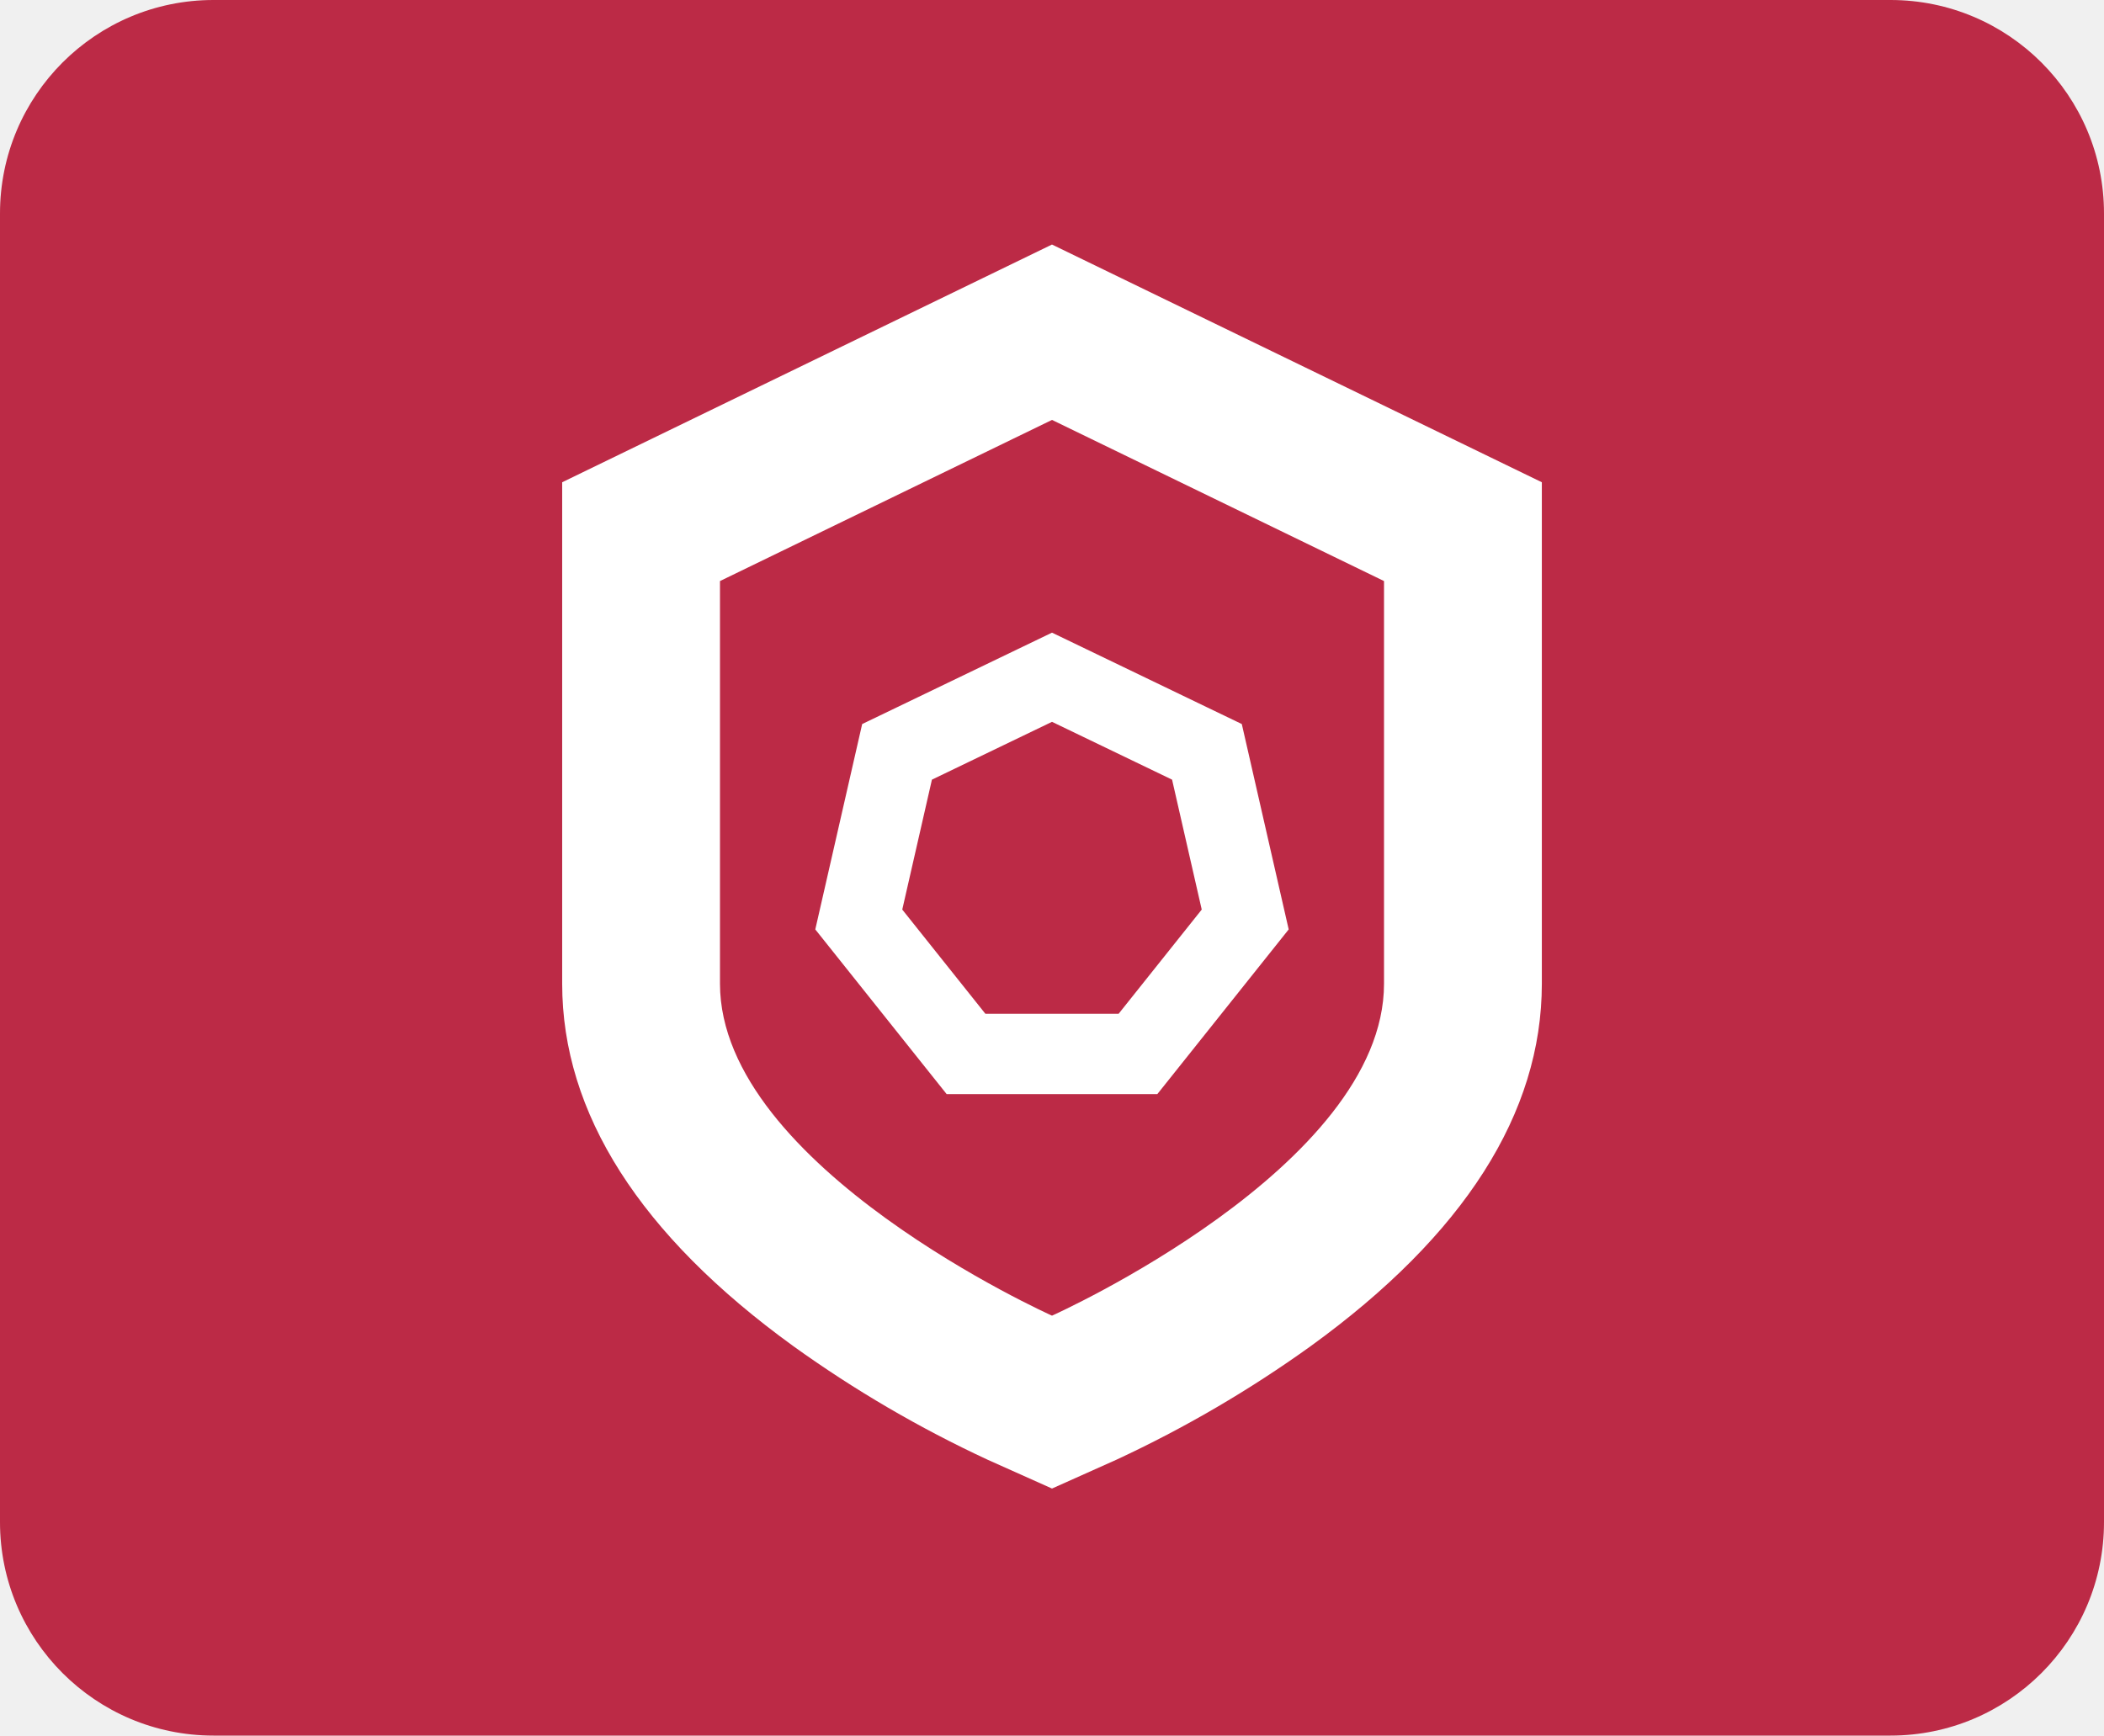
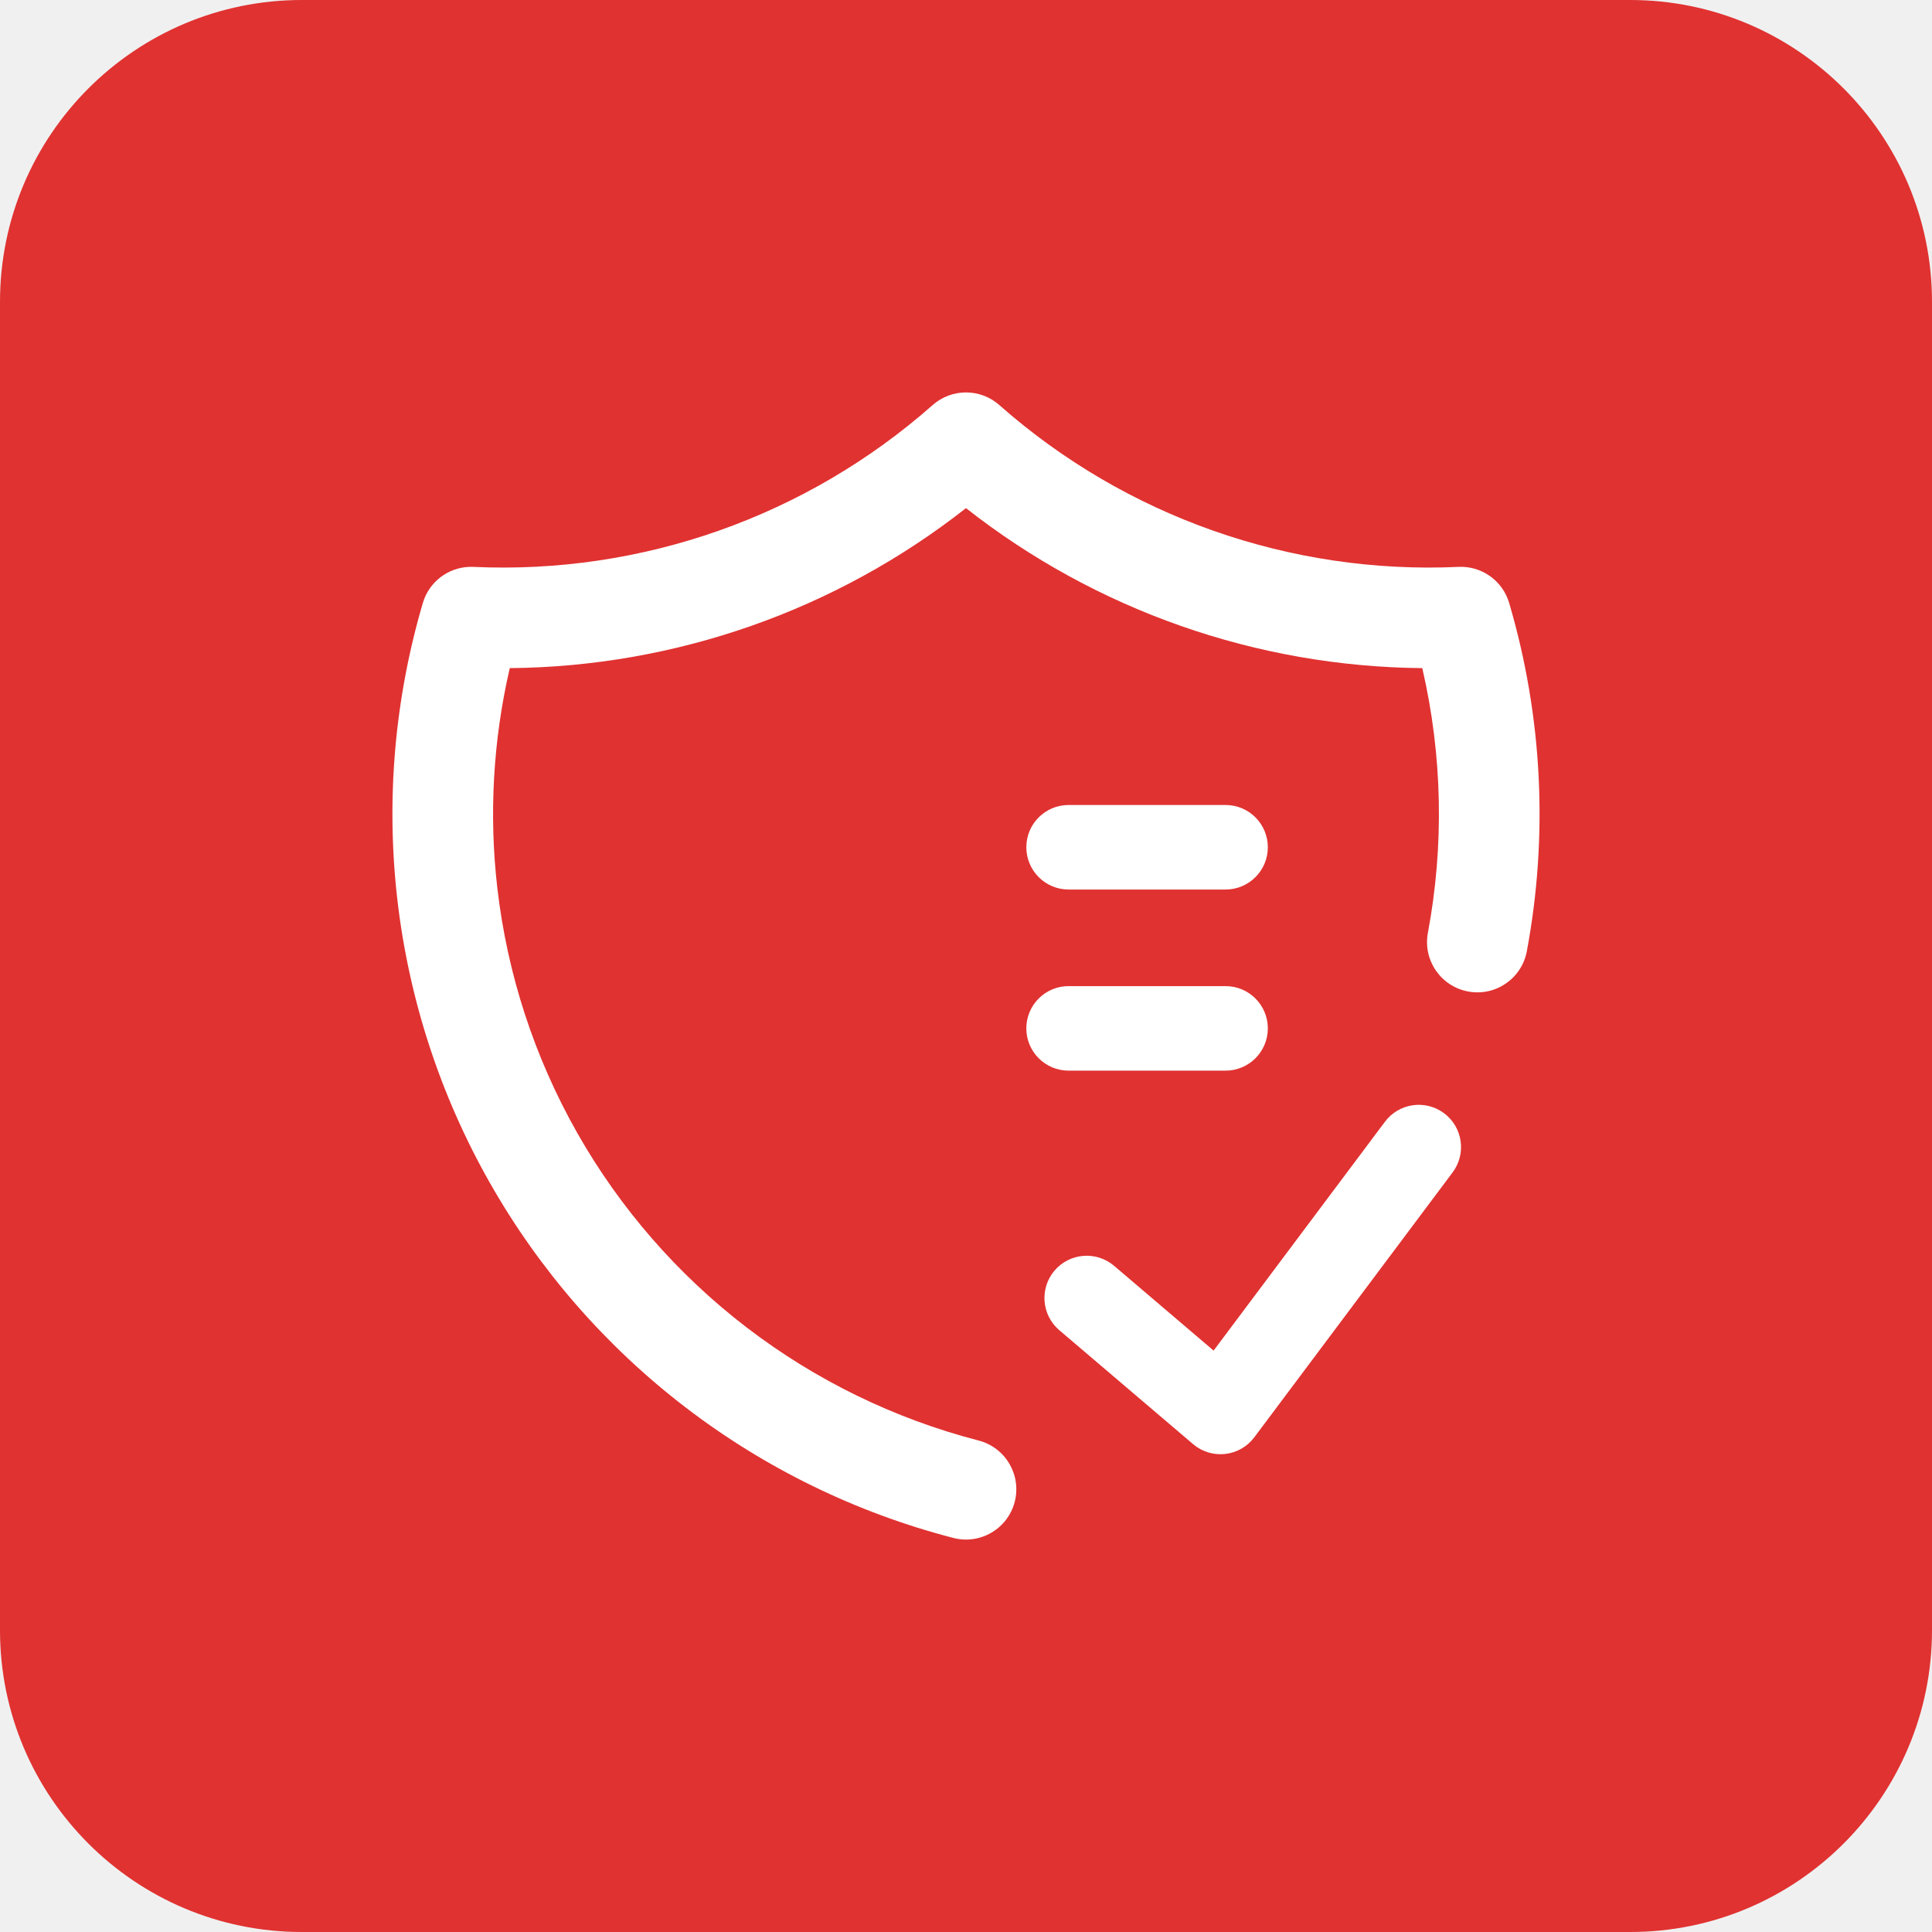
- <svg xmlns="http://www.w3.org/2000/svg" id="Layer_1" data-name="Layer 1" viewBox="0 0 200 165" data-ember-extension="1">
-   <defs>
-     <style>.cls-1{fill:#bc2a46;}.cls-2{fill:#fff;}</style>
-   </defs>
-   <rect class="cls-1" width="200" height="165" rx="20.294" />
-   <path class="cls-2" d="M100,68.624l11.414,5.497,2.819,12.351-7.899,9.905H93.666l-7.899-9.905,2.819-12.351L100,68.624m0-8.479L96.685,61.741,85.271,67.238l-3.315,1.596-.819,3.587-2.819,12.351-.819,3.587,2.294,2.876,7.899,9.905,2.294,2.876h20.026l2.294-2.876,7.899-9.905,2.294-2.876-.819-3.587-2.819-12.351-.819-3.587-3.315-1.596-11.414-5.497L100,60.145Z" />
-   <path class="cls-2" d="M100,39.921l31.561,15.32v38.277c0,17.431-31.561,31.561-31.561,31.561s-31.561-14.131-31.561-31.561V55.241l31.561-15.32m0-16.674-6.55,3.179L61.889,41.746,53.439,45.848V93.518c0,12.311,7.397,23.908,21.985,34.468a113.63,113.63,0,0,0,18.447,10.784l6.13,2.744,6.13-2.744a113.631,113.631,0,0,0,18.447-10.784c14.588-10.56,21.985-22.157,21.985-34.468V45.848l-8.45-4.102L106.55,26.427l-6.55-3.179Z" />
+ <svg xmlns="http://www.w3.org/2000/svg" viewBox="0 0 128 128" fill="none">
+   <path d="M0 20C0 8.954 8.954 0 20 0H108C119.046 0 128 8.954 128 20V108C128 119.046 119.046 128 108 128H20C8.954 128 0 119.046 0 108V20Z" fill="#E03231" />
+   <path d="M61.792 26.835C63.053 25.721 64.946 25.721 66.206 26.835C74.567 34.221 85.481 38.068 96.635 37.558L96.92 37.557C98.337 37.613 99.578 38.566 99.985 39.946C102.214 47.513 102.578 55.422 101.156 63.025C100.817 64.835 99.075 66.028 97.266 65.689C95.456 65.351 94.263 63.609 94.602 61.8C95.681 56.031 95.572 50.061 94.23 44.265C83.256 44.168 72.624 40.439 63.999 33.665C55.376 40.438 44.745 44.168 33.773 44.265C32.669 49.034 32.386 53.963 32.95 58.838C33.609 64.547 35.411 70.066 38.248 75.067C41.086 80.068 44.903 84.449 49.47 87.949C54.037 91.448 59.262 93.996 64.835 95.439C66.617 95.901 67.688 97.72 67.227 99.502C66.765 101.284 64.946 102.355 63.164 101.893C56.727 100.226 50.691 97.283 45.415 93.24C40.139 89.197 35.73 84.137 32.45 78.358C29.171 72.579 27.088 66.201 26.326 59.602C25.564 53.004 26.139 46.319 28.015 39.947L28.107 39.676C28.622 38.355 29.927 37.493 31.364 37.558C42.518 38.068 53.431 34.221 61.792 26.835Z" fill="white" />
+   <path d="M67.997 56.133C67.997 54.586 69.251 53.333 70.797 53.333H81.197C82.744 53.333 83.997 54.586 83.997 56.133C83.997 57.679 82.744 58.933 81.197 58.933H70.797C69.251 58.933 67.997 57.679 67.997 56.133Z" fill="white" />
+   <path d="M67.997 68.133C67.997 66.586 69.251 65.333 70.797 65.333H81.197C82.744 65.333 83.997 66.586 83.997 68.133C83.997 69.679 82.744 70.933 81.197 70.933H70.797C69.251 70.933 67.997 69.679 67.997 68.133Z" fill="white" />
+   <path d="M91.756 74.319C92.683 73.081 94.437 72.829 95.675 73.756C96.913 74.682 97.165 76.437 96.239 77.675L83.101 95.224C82.638 95.843 81.939 96.243 81.171 96.329C80.403 96.415 79.633 96.179 79.044 95.677L70.182 88.129C69.005 87.126 68.863 85.359 69.865 84.181C70.868 83.004 72.636 82.862 73.813 83.865L80.404 89.48L91.756 74.319Z" fill="white" />
</svg>
